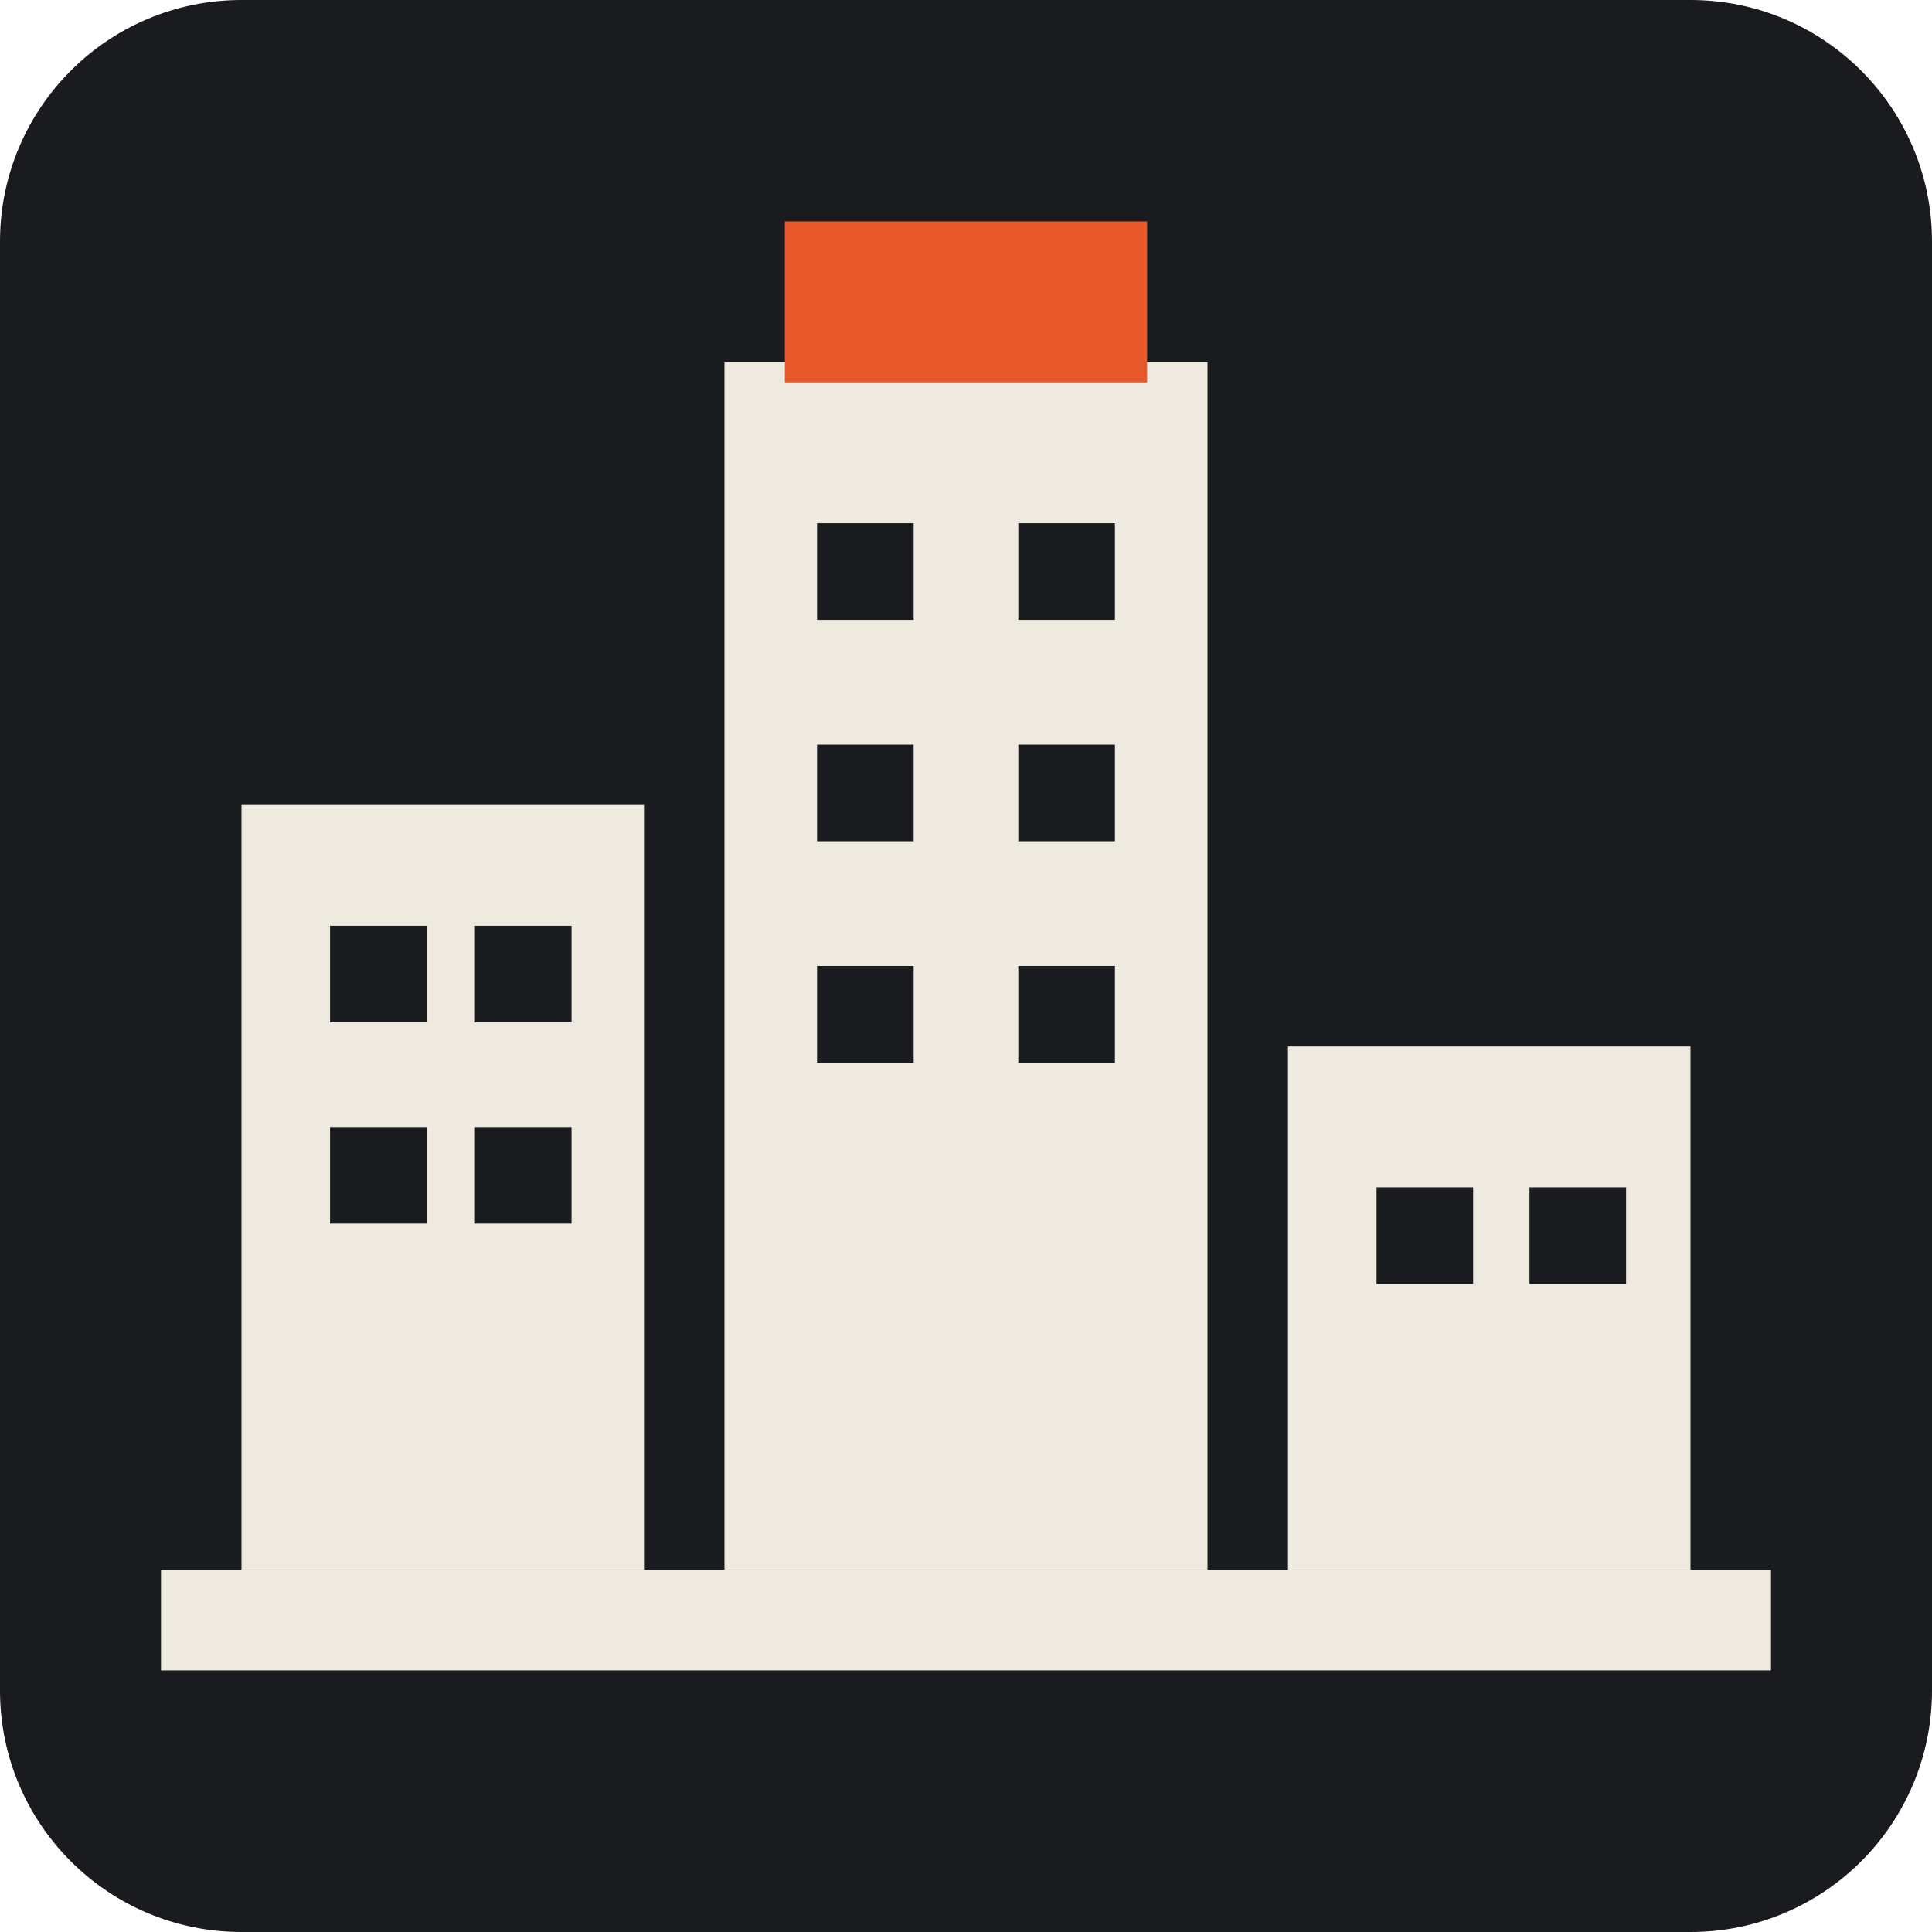
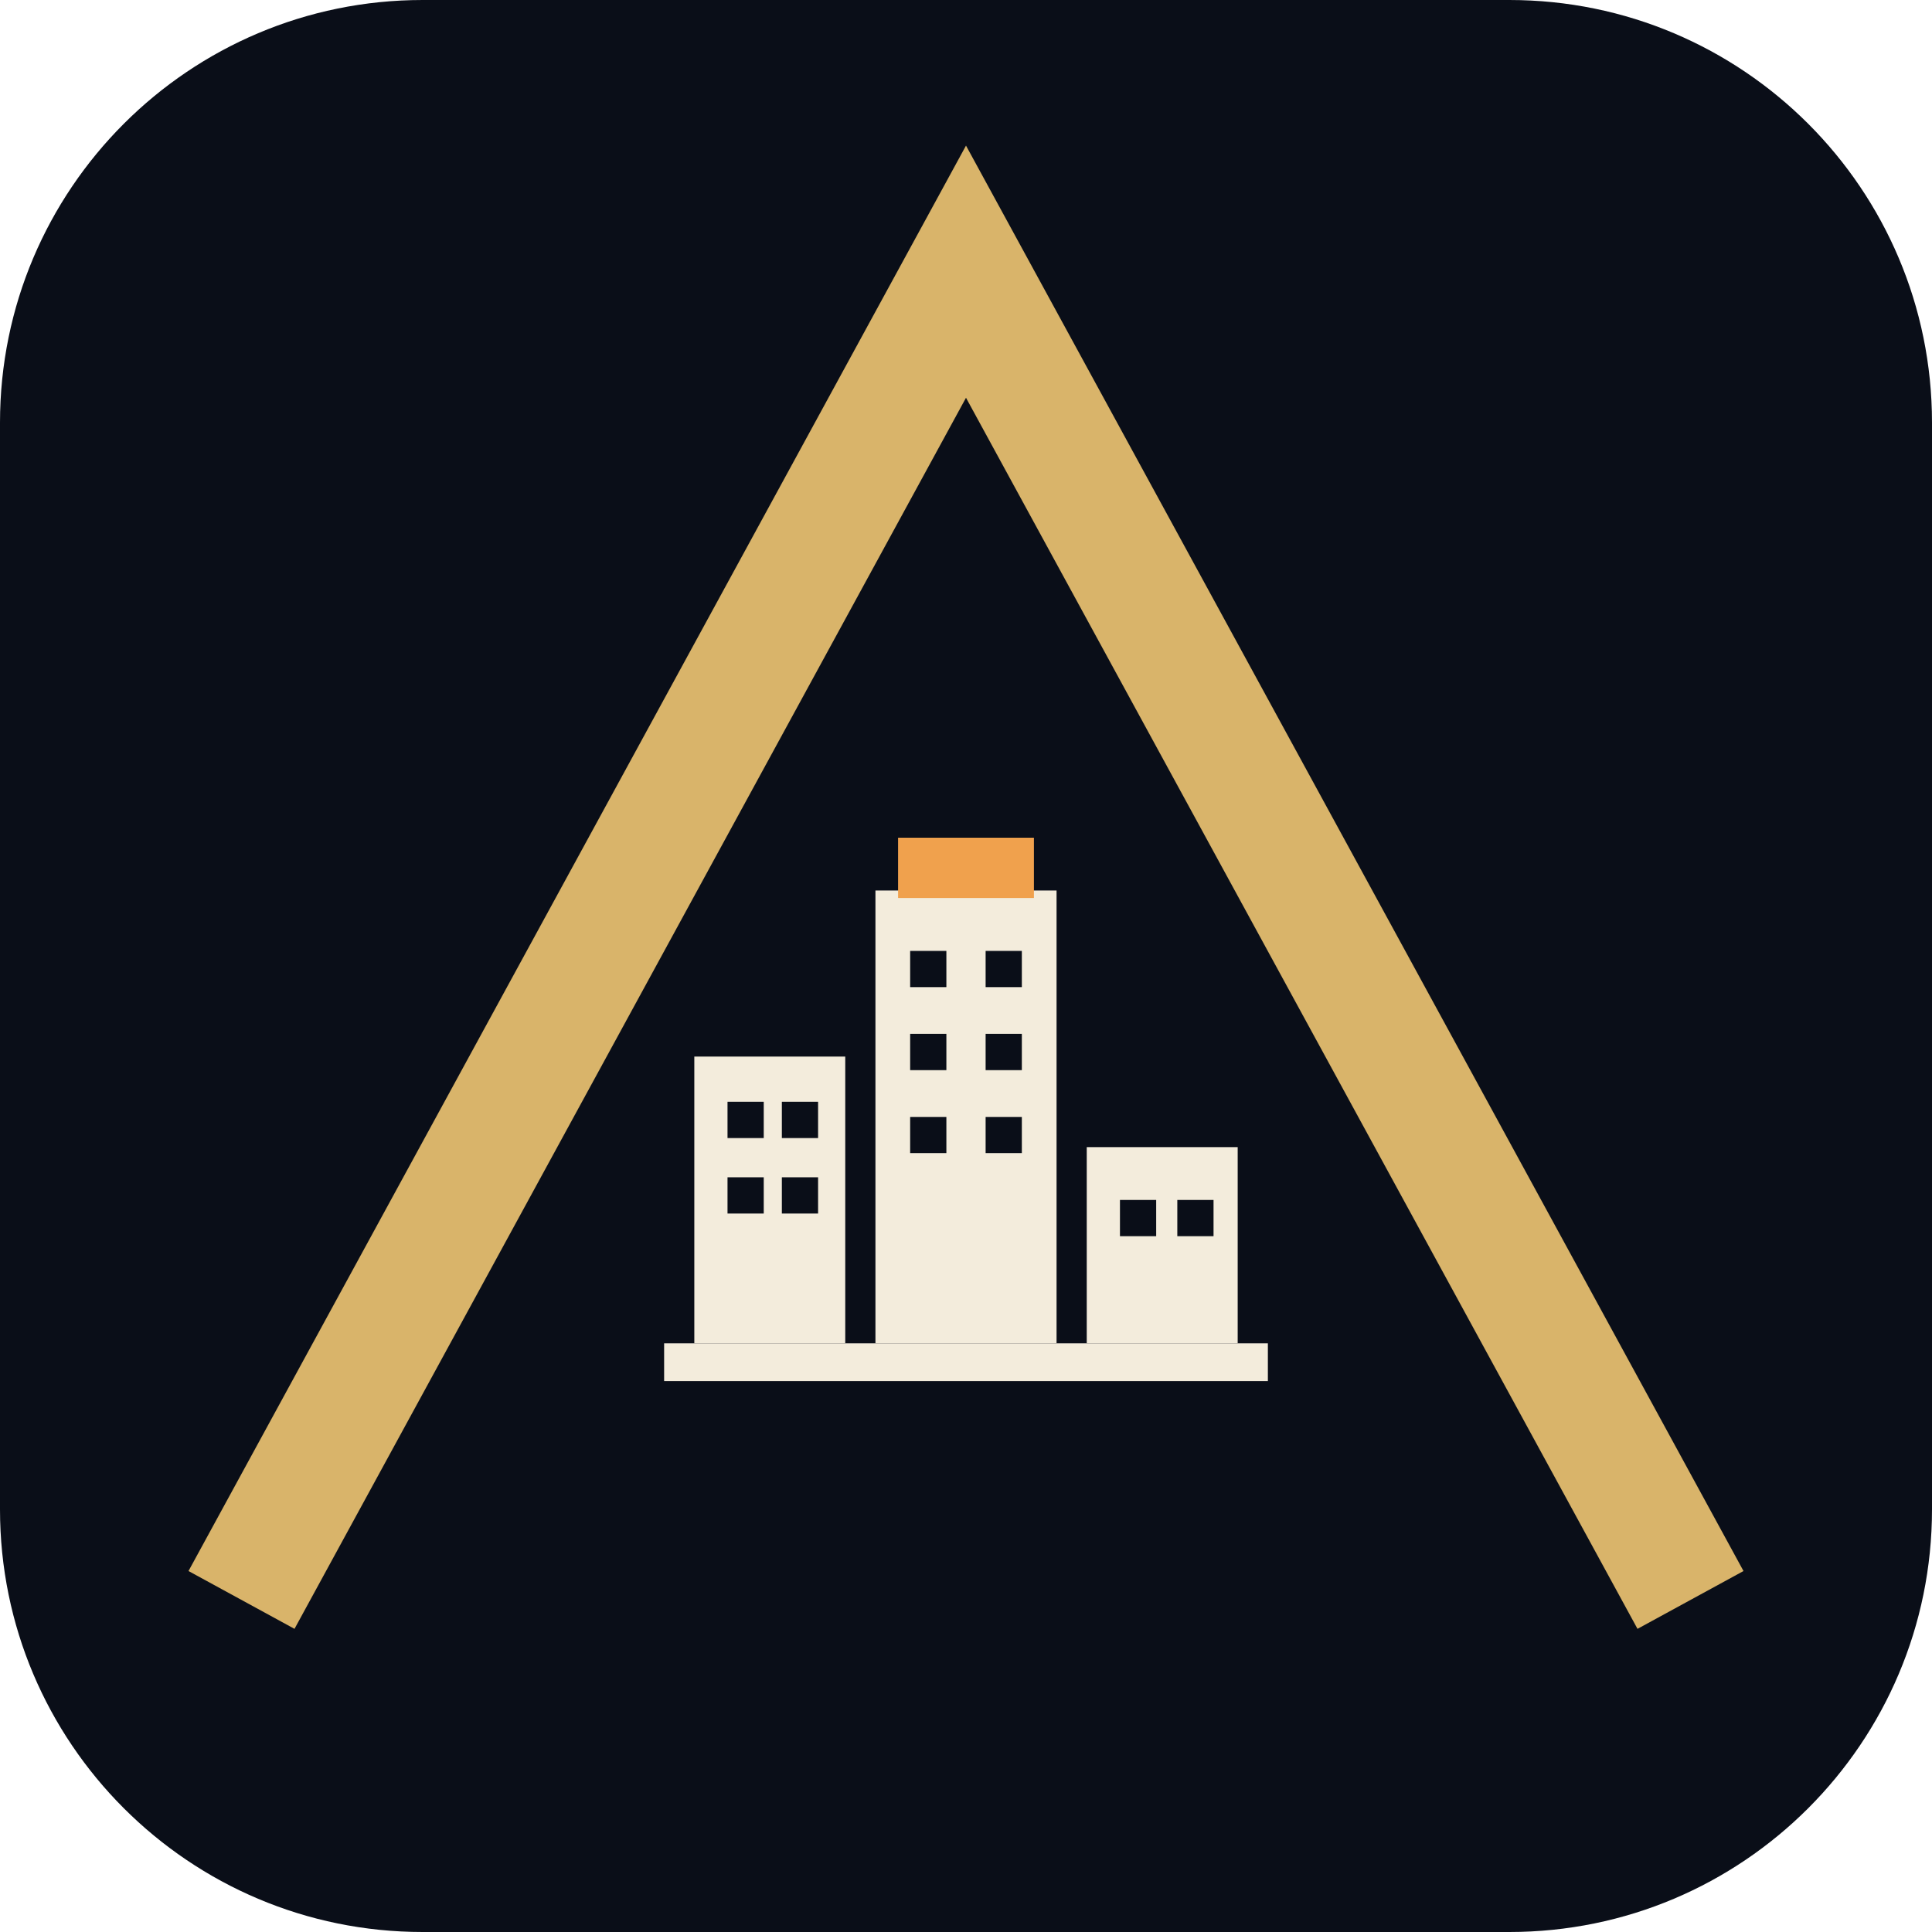
- <svg xmlns="http://www.w3.org/2000/svg" viewBox="0 0 48 48">
-   <rect width="48" height="48" rx="6" fill="#1a1b1e" />
-   <g fill="#efeadf">
-     <rect x="6" y="20" width="10" height="19" />
-     <rect x="18" y="9" width="12" height="30" />
-     <rect x="32" y="26" width="10" height="13" />
-     <rect x="4" y="39" width="40" height="2.5" />
-   </g>
-   <rect x="19.5" y="5.5" width="9" height="4" fill="#e8582b" />
-   <g fill="#1a1b1e">
-     <rect x="8.2" y="23" width="2.4" height="2.4" />
-     <rect x="11.8" y="23" width="2.4" height="2.4" />
-     <rect x="8.2" y="28" width="2.4" height="2.4" />
-     <rect x="11.8" y="28" width="2.4" height="2.4" />
-     <rect x="20.3" y="13" width="2.4" height="2.4" />
-     <rect x="25.3" y="13" width="2.4" height="2.4" />
-     <rect x="20.3" y="18.5" width="2.4" height="2.4" />
-     <rect x="25.3" y="18.5" width="2.4" height="2.4" />
-     <rect x="20.3" y="24" width="2.4" height="2.4" />
-     <rect x="25.3" y="24" width="2.4" height="2.4" />
-     <rect x="34.2" y="29.5" width="2.4" height="2.4" />
-     <rect x="38" y="29.5" width="2.4" height="2.4" />
+ <svg xmlns="http://www.w3.org/2000/svg" viewBox="0 0 64 64">
+   <rect width="64" height="64" rx="14" fill="#0a0e18" />
+   <polyline points="8,53 32,9 56,53" fill="none" stroke="#d9b46a" stroke-width="4" stroke-linejoin="miter" />
+   <g transform="translate(20 25) scale(.5)">
+     <g fill="#f3ecdc">
+       <rect x="6" y="20" width="10" height="19" />
+       <rect x="18" y="9" width="12" height="30" />
+       <rect x="32" y="26" width="10" height="13" />
+       <rect x="4" y="39" width="40" height="2.5" />
+     </g>
+     <rect x="19.5" y="5.5" width="9" height="4" fill="#f0a14d" />
+     <g fill="#0a0e18">
+       <rect x="8.2" y="23" width="2.4" height="2.4" />
+       <rect x="11.8" y="23" width="2.4" height="2.4" />
+       <rect x="8.2" y="28" width="2.4" height="2.4" />
+       <rect x="11.8" y="28" width="2.4" height="2.4" />
+       <rect x="20.3" y="13" width="2.4" height="2.4" />
+       <rect x="25.3" y="13" width="2.4" height="2.4" />
+       <rect x="20.3" y="18.5" width="2.4" height="2.4" />
+       <rect x="25.3" y="18.5" width="2.4" height="2.4" />
+       <rect x="20.3" y="24" width="2.4" height="2.4" />
+       <rect x="25.3" y="24" width="2.4" height="2.4" />
+       <rect x="34.2" y="29.5" width="2.4" height="2.4" />
+       <rect x="38" y="29.5" width="2.4" height="2.4" />
+     </g>
  </g>
</svg>
